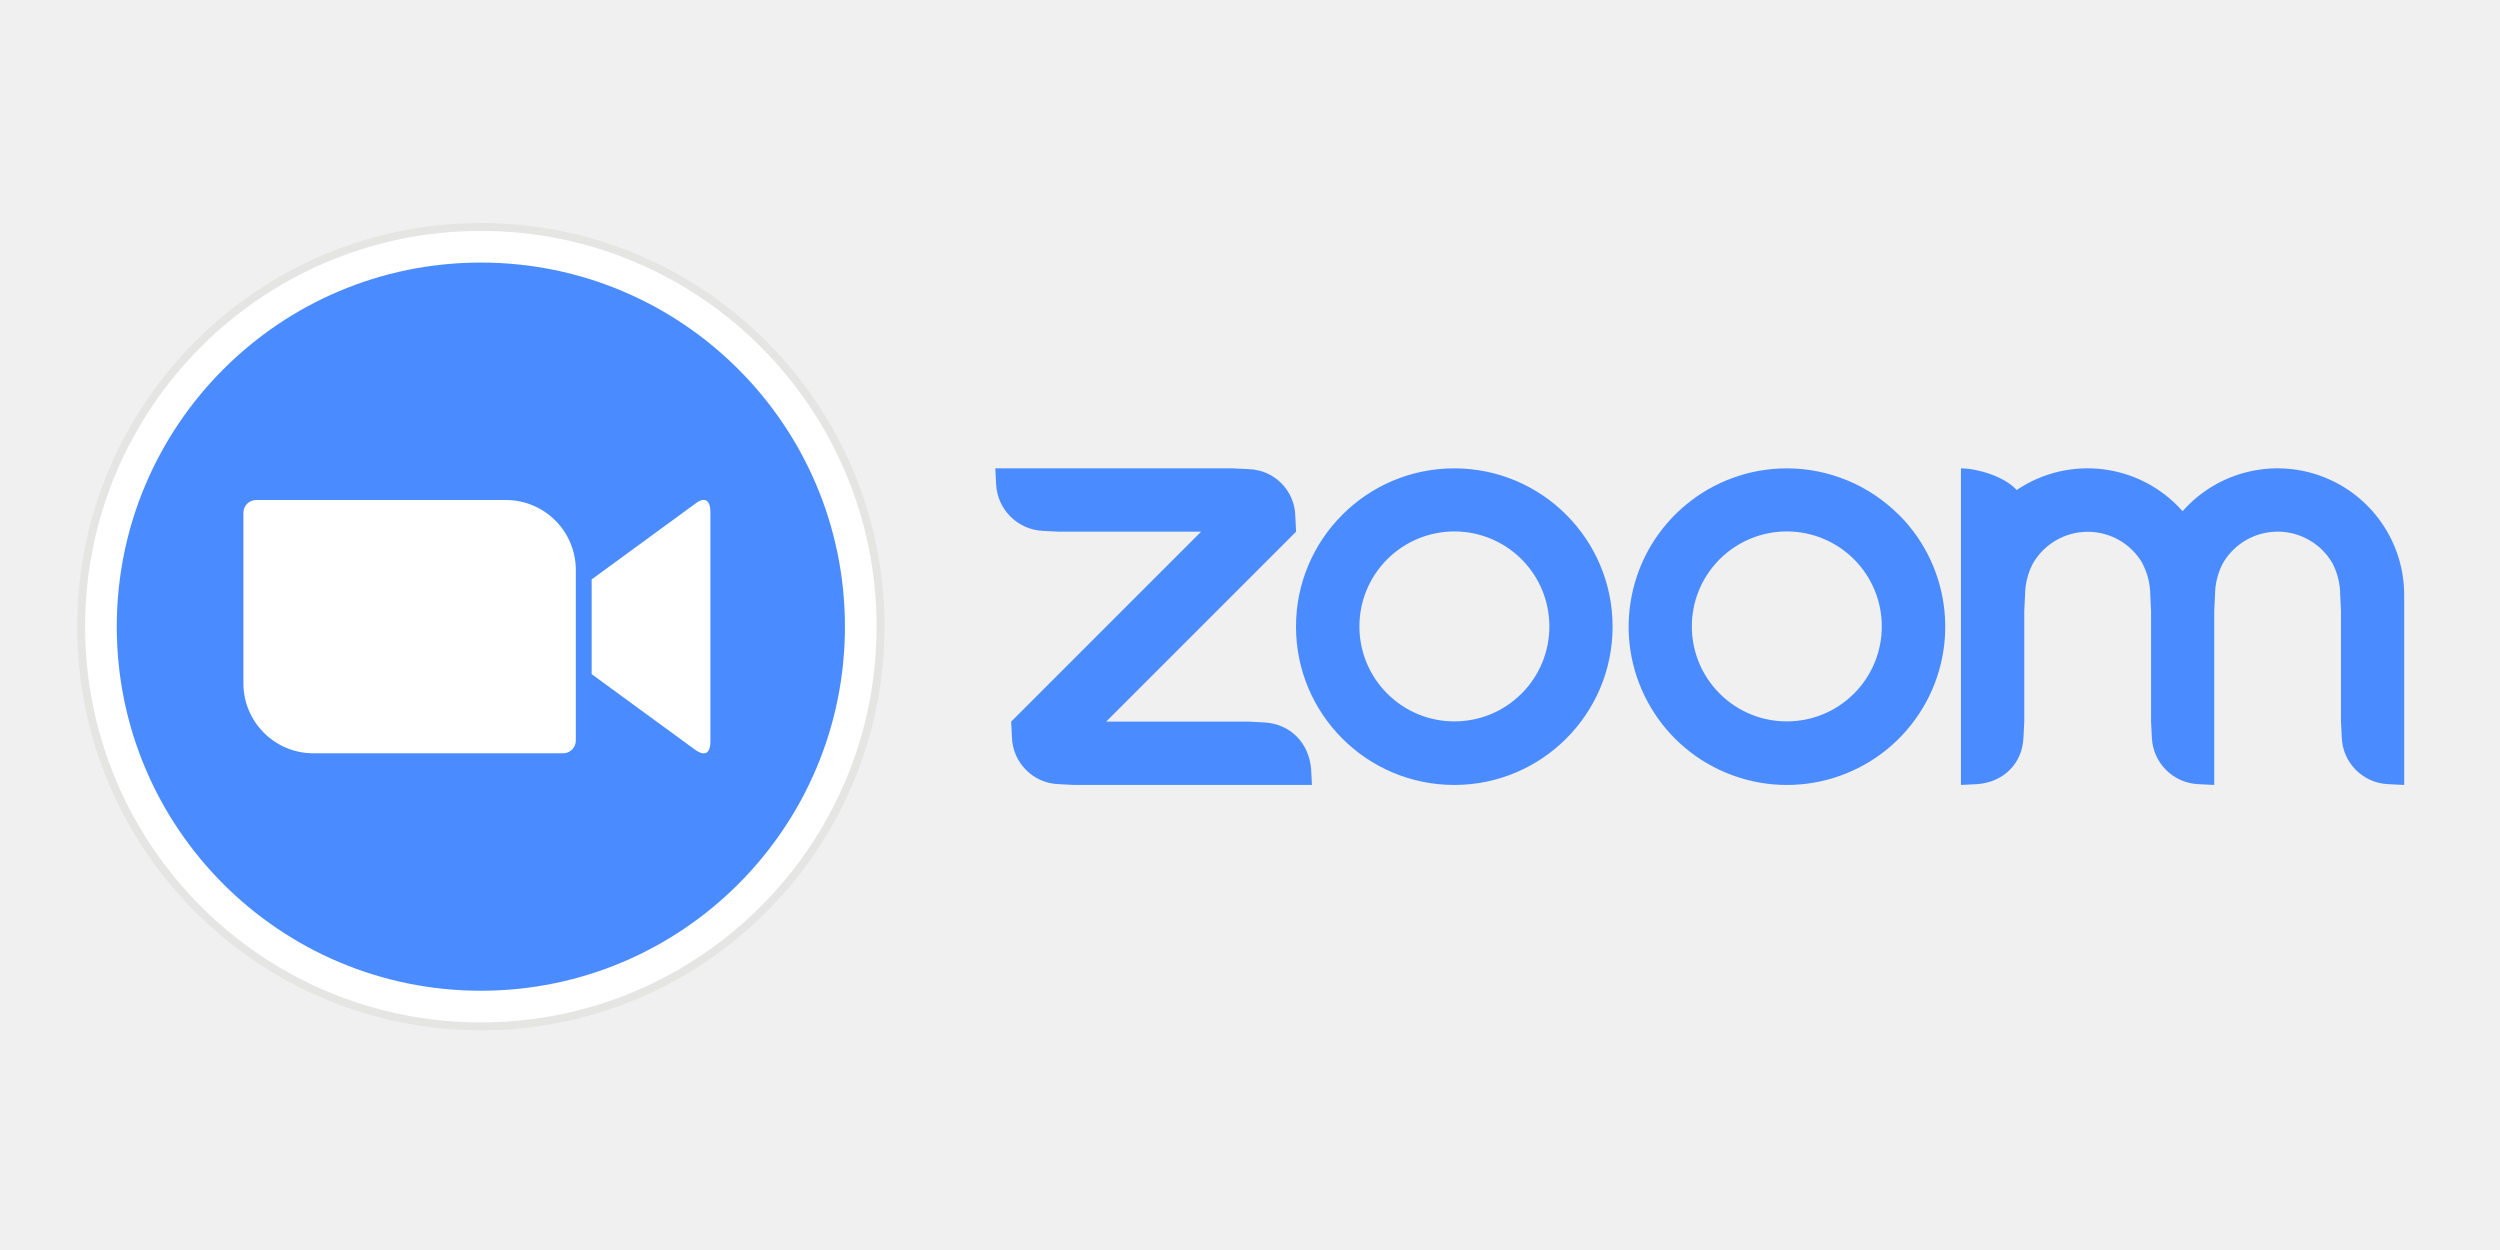
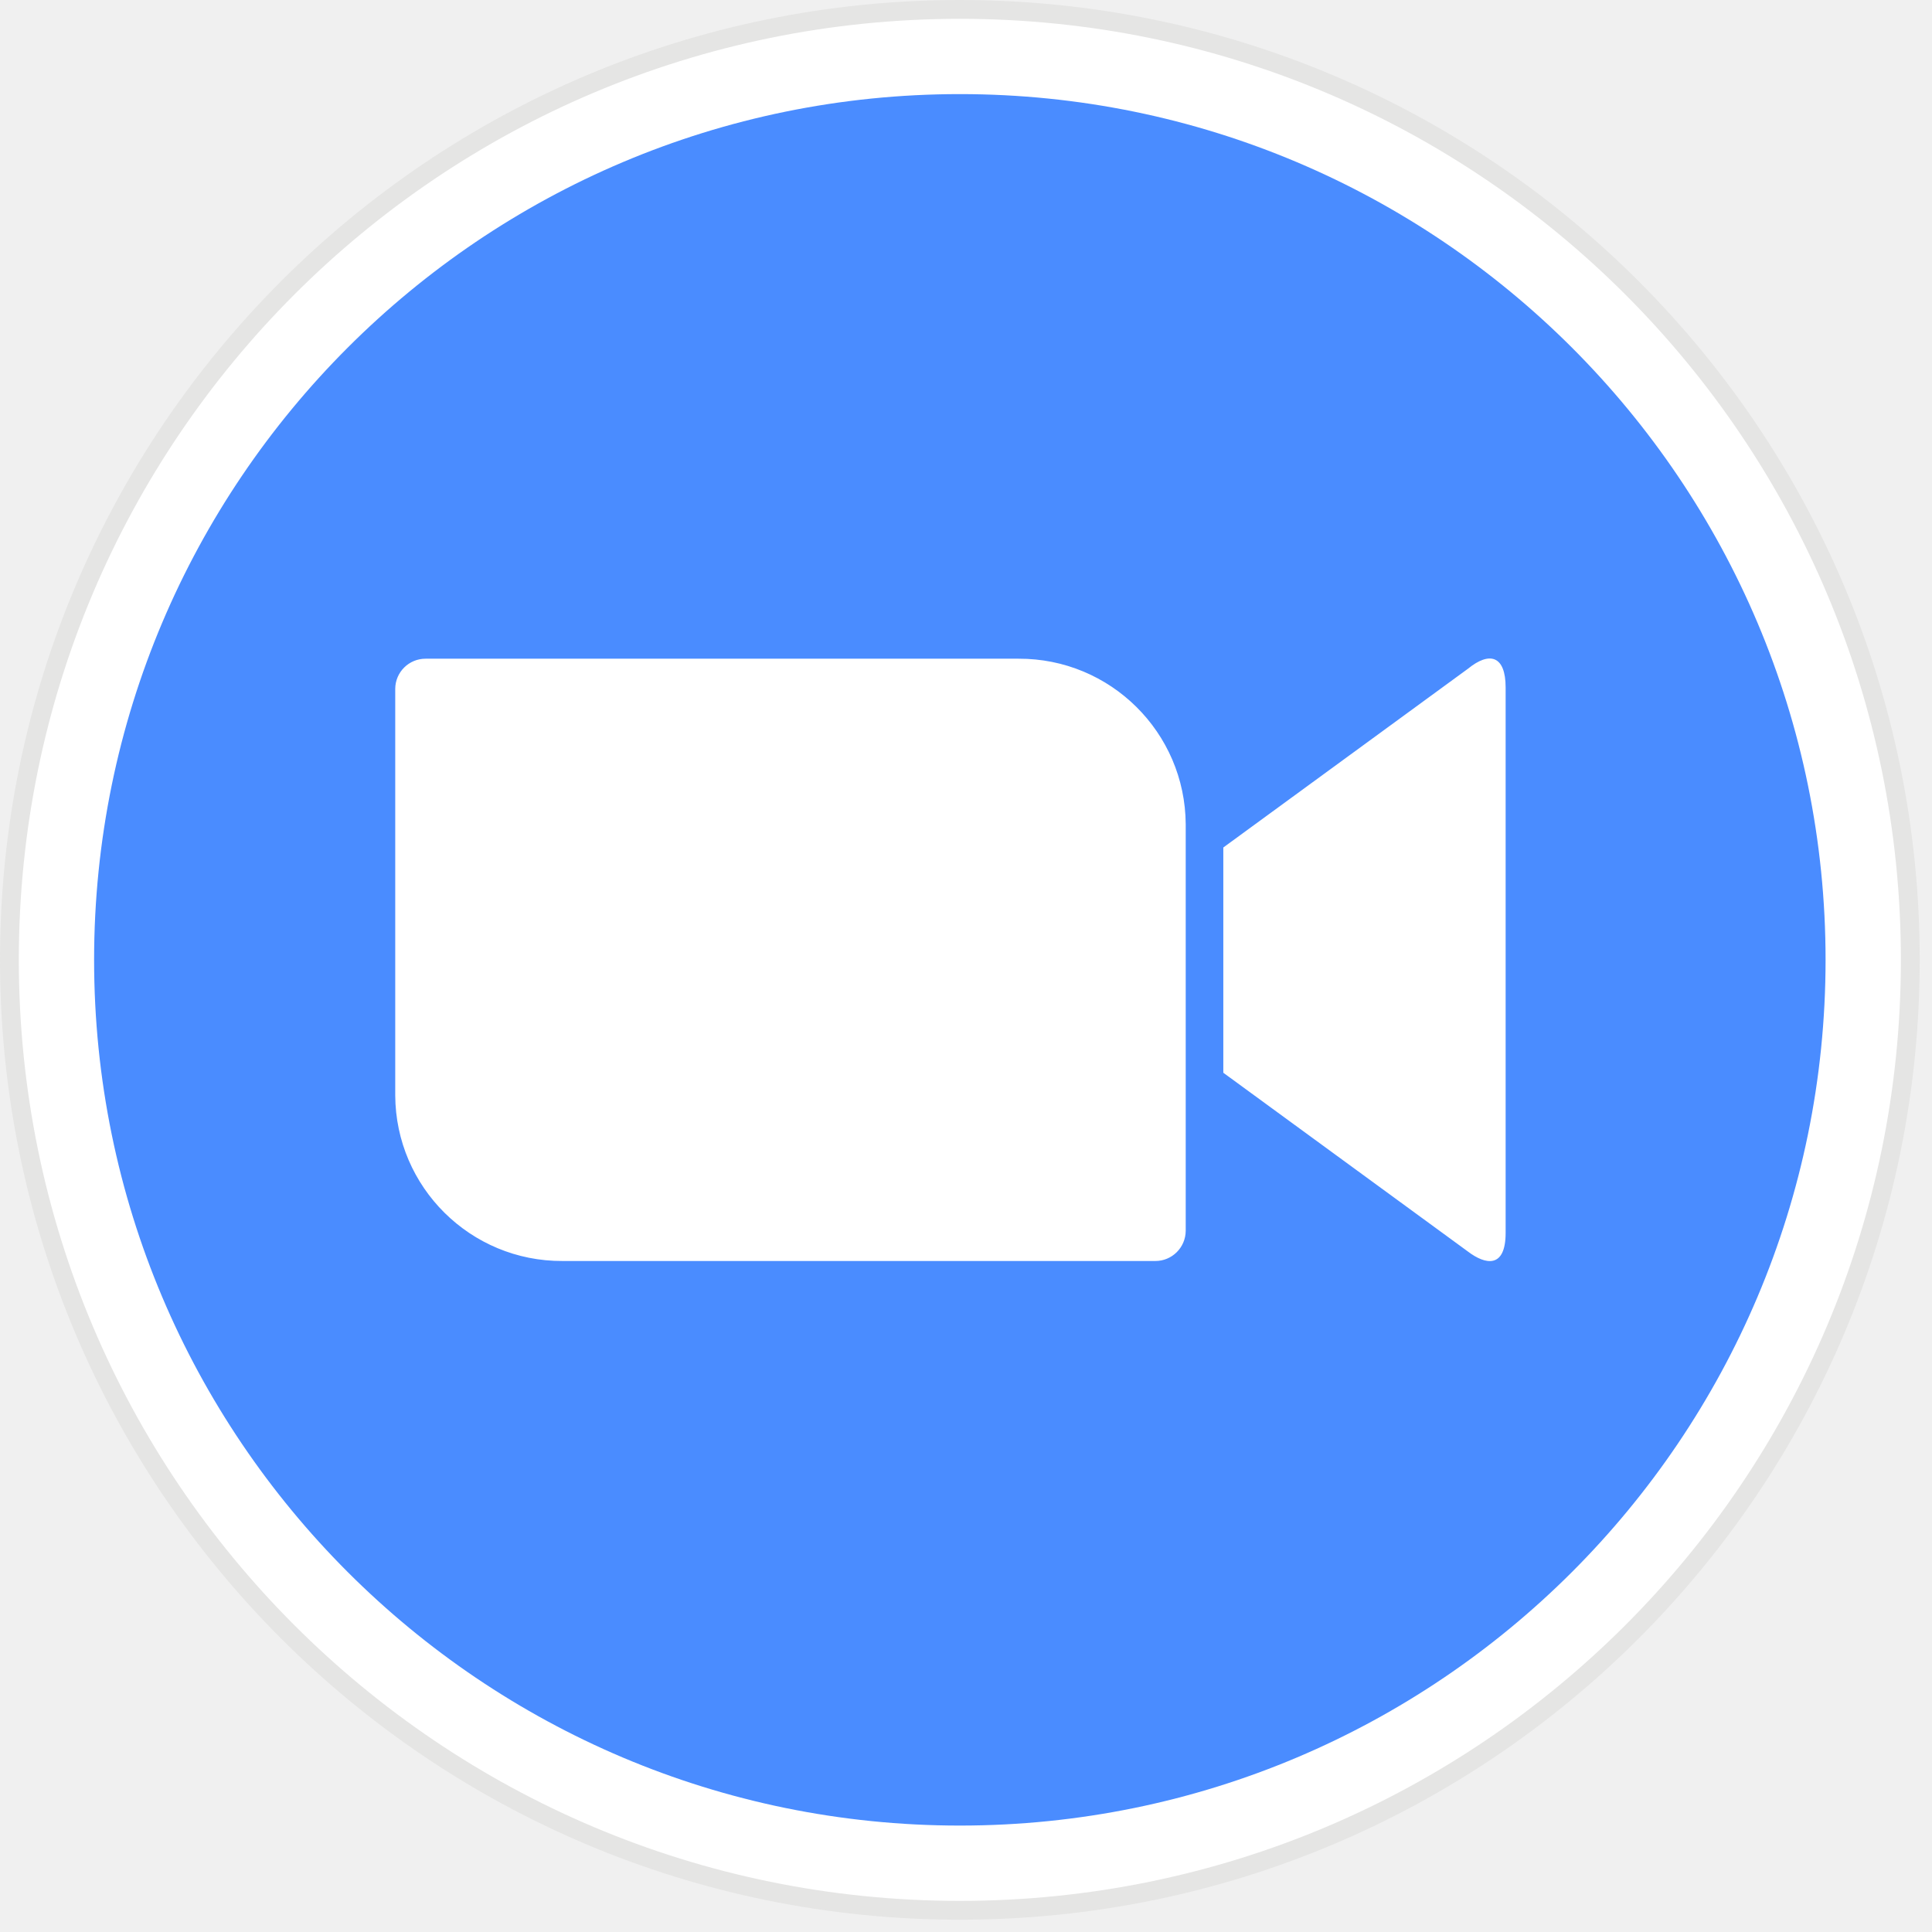
- <svg xmlns="http://www.w3.org/2000/svg" width="120" height="60">
-   <style>.L{fill:none}.M{clip-path:url(#A)}.N{clip-rule:evenodd}</style>
+ <svg xmlns="http://www.w3.org/2000/svg" xmlns:xlink="http://www.w3.org/1999/xlink" width="39px" height="39px" viewBox="0 0 39 39" version="1.1">
  <defs>
-     <clipPath id="A">
-       <path d="M-200-175H800v562H-200z" class="L" />
-     </clipPath>
-     <clipPath id="B">
-       <path d="M370 89a24 24 0 1 1-34 0 24 24 0 0 1 34 0zm-17-23a40 40 0 1 1-.05 0zm101 23a24 24 0 1 1-34 0 24 24 0 0 1 34 0zm11.3-11.3A40 40 0 1 1 437 66a40 40 0 0 1 28.28 11.72zM253 145.8l4 .2h60l-.2-4c-.54-6.6-5.2-11.4-11.8-11.8l-4-.2h-36l48-48-.2-4A12.1 12.1 0 0 0 301 66.2l-4-.2h-60l.2 4A12.41 12.41 0 0 0 249 81.8l4 .2h36l-48 48 .2 4a12.23 12.23 0 0 0 11.8 11.8zM526.84 90a17.29 17.29 0 0 1 2 8l.2 4v28l.2 4A12.29 12.29 0 0 0 541 145.8l4 .2v-44l.2-4a17.44 17.44 0 0 1 2-8.05 16 16 0 0 1 27.69.05 17.54 17.54 0 0 1 1.94 8l.2 4v28l.2 4A12.24 12.24 0 0 0 589 145.8l4 .2V98a32 32 0 0 0-56-21.17 32 32 0 0 0-41.92-5.35C492 68 485 66 481 66v80l4-.2c6.68-.44 11.54-5.16 11.8-11.8l.2-4v-28l.2-4a17.45 17.45 0 0 1 2-8 16 16 0 0 1 27.68 0z" class="L N" />
-     </clipPath>
-     <clipPath id="C">
-       <circle cx="107" cy="106" r="102" class="L" />
-     </clipPath>
-     <clipPath id="D">
-       <circle cx="107" cy="106" r="100" class="L" />
-     </clipPath>
-     <clipPath id="E">
-       <circle cx="107" cy="106" r="92" class="L" />
-     </clipPath>
-     <clipPath id="F">
-       <path d="M135 94.06l26-19c2.27-1.85 4-1.42 4 2V135c0 3.84-2.16 3.4-4 2l-26-19zM47 77.2v43.2A17.69 17.69 0 0 0 64.77 138h63a3.22 3.22 0 0 0 3.23-3.2V91.6A17.69 17.69 0 0 0 113.23 74h-63A3.22 3.22 0 0 0 47 77.2z" class="L N" />
-     </clipPath>
-     <clipPath>
-       <path d="M390.36 50.67l-.36 1.6q.44 0 .86.1a5.64 5.64 0 0 0 .83.06 4.18 4.18 0 0 0 3.89-2.15L407 30.42h-2.12l-7.42 13.65h-.06l-2.3-13.65H393l3 16.08-1.46 2.5a5.21 5.21 0 0 1-1 1.18 2.2 2.2 0 0 1-1.53.56 15 15 0 0 1-1.65-.07zm-10.13-5.36a4.52 4.52 0 0 1-1.95-.39 4 4 0 0 1-1.37-1 4.29 4.29 0 0 1-.81-1.54 6.68 6.68 0 0 1-.26-1.92 11.09 11.09 0 0 1 .42-2.91 10.47 10.47 0 0 1 1.25-2.85 7.64 7.64 0 0 1 2.06-2.18 4.8 4.8 0 0 1 2.85-.87 4.23 4.23 0 0 1 3.51 1.35 5.64 5.64 0 0 1 1.07 3.59 11.19 11.19 0 0 1-.44 3 9.58 9.58 0 0 1-1.29 2.82 7.32 7.32 0 0 1-2.12 2.07 5.33 5.33 0 0 1-2.92.83zm-3-21.06L372.5 46.5h1.74l.78-3.68h.06a4.77 4.77 0 0 0 1.92 3.06 5.85 5.85 0 0 0 3.52 1.06 7.15 7.15 0 0 0 3.65-.92 8.62 8.62 0 0 0 2.66-2.38 10.91 10.91 0 0 0 1.64-3.3 12.54 12.54 0 0 0 .56-3.68 9.12 9.12 0 0 0-.37-2.66 5.78 5.78 0 0 0-1.14-2.12 5.4 5.4 0 0 0-1.9-1.4 6.5 6.5 0 0 0-2.7-.51 6 6 0 0 0-3.29.9 6.68 6.68 0 0 0-2.26 2.4h-.06l1.9-9zM351 45.3a3.87 3.87 0 0 1-3.27-1.37 5.44 5.44 0 0 1-1.06-3.43 11.36 11.36 0 0 1 .44-3 10.2 10.2 0 0 1 1.29-2.88 7.31 7.31 0 0 1 2.15-2.15 5.33 5.33 0 0 1 3-.84 4.33 4.33 0 0 1 3.32 1.25 4.77 4.77 0 0 1 1.17 3.4 11.07 11.07 0 0 1-.47 3.1 10.49 10.49 0 0 1-1.36 2.93 7.71 7.71 0 0 1-2.2 2.18 5.34 5.34 0 0 1-3.01.81zm7 1.2l4.77-22.25h-2l-1.93 9.2h-.06a4.22 4.22 0 0 0-1.93-2.7 6.59 6.59 0 0 0-3.3-.79 7.16 7.16 0 0 0-3.65.93 9.4 9.4 0 0 0-2.77 2.43 11.06 11.06 0 0 0-1.76 3.36 11.94 11.94 0 0 0-.61 3.71 7.12 7.12 0 0 0 1.51 4.75 5.68 5.68 0 0 0 4.6 1.79 6.31 6.31 0 0 0 3.47-.87 8.08 8.08 0 0 0 2.38-2.46h.06l-.72 2.9zM329.67 39h12.6q.1-.72.12-1.4.03-.68 0-1.37a7.66 7.66 0 0 0-.41-2.55 5.39 5.39 0 0 0-1.2-2 5.45 5.45 0 0 0-1.92-1.28 6.88 6.88 0 0 0-2.55-.4 7.63 7.63 0 0 0-3.68.87 8.65 8.65 0 0 0-2.74 2.31 10.24 10.24 0 0 0-1.7 3.26 12.38 12.38 0 0 0-.58 3.75 7.07 7.07 0 0 0 1.67 5 6.31 6.31 0 0 0 4.88 1.81 7.35 7.35 0 0 0 4.7-1.43 8.05 8.05 0 0 0 2.62-4.17h-2a5.88 5.88 0 0 1-1.93 2.88 5.62 5.62 0 0 1-5.41.72 4 4 0 0 1-1.46-1.06 4.33 4.33 0 0 1-.86-1.6 7 7 0 0 1-.28-2 7.62 7.62 0 0 1 .14-1.34zm10.75-1.65h-10.5a8.88 8.88 0 0 1 .78-2.15 7.26 7.26 0 0 1 1.3-1.83 6.49 6.49 0 0 1 1.81-1.28 5.11 5.11 0 0 1 2.23-.48 4.26 4.26 0 0 1 3.22 1.22 4.52 4.52 0 0 1 1.17 3.27q0 .3 0 .6 0 .3-.01.63zm-20.35-6.92l-3.43 16.07h1.93l1.8-8.4a11 11 0 0 1 .73-2.18 7.29 7.29 0 0 1 1.23-1.91 5.82 5.82 0 0 1 1.76-1.32 5.49 5.49 0 0 1 2.32-.53h1.12l.44-2a1 1 0 0 0-.25 0h-.8a5.48 5.48 0 0 0-3.52 1.09 9 9 0 0 0-2.31 2.84h-.1l.8-3.7zM302.3 39h12.6q.1-.72.12-1.4.03-.68 0-1.37a7.67 7.67 0 0 0-.4-2.55 5.39 5.39 0 0 0-1.2-2 5.44 5.44 0 0 0-1.92-1.28 6.88 6.88 0 0 0-2.59-.45 7.63 7.63 0 0 0-3.68.87 8.65 8.65 0 0 0-2.74 2.31 10.24 10.24 0 0 0-1.7 3.26 12.38 12.38 0 0 0-.58 3.75 7.07 7.07 0 0 0 1.67 5 6.31 6.31 0 0 0 4.88 1.81 7.34 7.34 0 0 0 4.7-1.43 8 8 0 0 0 2.62-4.17h-2a5.88 5.88 0 0 1-1.93 2.88 5.62 5.62 0 0 1-5.41.72 4 4 0 0 1-1.46-1.06 4.33 4.33 0 0 1-.86-1.6 7 7 0 0 1-.28-2 7.62 7.62 0 0 1 .17-1.29zm10.7-1.66h-10.5a8.88 8.88 0 0 1 .78-2.15 7.26 7.26 0 0 1 1.32-1.82 6.48 6.48 0 0 1 1.81-1.28 5.11 5.11 0 0 1 2.23-.48 4.26 4.26 0 0 1 3.22 1.22 4.52 4.52 0 0 1 1.17 3.27q0 .3 0 .6 0 .3-.03.63zm-36.37-6.92l1.87 16.08h2.15L287.3 33h.06l1.15 13.5h2.12l8.44-16.08H297L290.17 44h-.06L289 30.42h-2.3l-6.64 13.7H280l-1.28-13.7zm-9.77-.42a8.11 8.11 0 0 0-3.82.87 8.83 8.83 0 0 0-2.82 2.31 10.06 10.06 0 0 0-1.74 3.3 12.62 12.62 0 0 0-.59 3.83 6.93 6.93 0 0 0 1.65 4.86 6.13 6.13 0 0 0 4.77 1.81 8.08 8.08 0 0 0 3.91-.9 8.36 8.36 0 0 0 2.77-2.4 10.74 10.74 0 0 0 1.67-3.43 14.12 14.12 0 0 0 .56-4 7.13 7.13 0 0 0-.47-2.66 5.45 5.45 0 0 0-3.32-3.21 7.54 7.54 0 0 0-2.57-.38zm-2.18 15.36a4.43 4.43 0 0 1-3.68-1.49 5.79 5.79 0 0 1-1.18-3.79 10.49 10.49 0 0 1 .44-2.91 9.48 9.48 0 0 1 1.28-2.74 7.18 7.18 0 0 1 2.09-2 5.22 5.22 0 0 1 2.87-.79 4.39 4.39 0 0 1 3.55 1.4 5.46 5.46 0 0 1 1.18 3.65 11 11 0 0 1-.42 2.93 10 10 0 0 1-1.25 2.8 7.22 7.22 0 0 1-2.06 2.1 5 5 0 0 1-2.82.79zm-22.88-21.1L237 46.5h2.12l2.06-9.5H249a9.42 9.42 0 0 0 3.08-.48 6.87 6.87 0 0 0 2.41-1.4 6.41 6.41 0 0 0 1.59-2.27 7.78 7.78 0 0 0 .58-3.07 5.67 5.67 0 0 0-.45-2.31A4.9 4.9 0 0 0 255 25.7a5.54 5.54 0 0 0-1.87-1.07 7.12 7.12 0 0 0-2.35-.37zm-.22 10.9l2-9.1h6.5a7.8 7.8 0 0 1 1.85.2 3.66 3.66 0 0 1 1.42.67 3.08 3.08 0 0 1 .92 1.23 4.79 4.79 0 0 1 .33 1.88 5.3 5.3 0 0 1-.42 2.17 4.55 4.55 0 0 1-1.17 1.6 5.17 5.17 0 0 1-1.74 1 6.57 6.57 0 0 1-2.15.34z" class="L N" />
-     </clipPath>
+     <circle id="path-1" cx="19.376" cy="19.376" r="19.376" />
+     <circle id="path-3" cx="18.996" cy="18.996" r="18.996" />
+     <circle id="path-5" cx="17.476" cy="17.476" r="17.476" />
+     <path d="M16.716,3.815 L21.655,0.206 C22.087,-0.146 22.415,-0.064 22.415,0.586 L22.415,11.592 C22.415,12.321 22.005,12.238 21.655,11.972 L16.716,8.362 L16.716,3.815 Z M0,0.612 L0,8.818 C0.009,10.674 1.52,12.17 3.376,12.162 L15.343,12.162 C15.68,12.163 15.954,11.891 15.957,11.554 L15.957,3.348 C15.947,1.492 14.436,-0.004 12.581,0.004 L0.614,0.004 C0.276,0.003 0.002,0.275 0,0.612 Z" id="path-7" />
  </defs>
-   <g transform="matrix(.189959 0 0 .189959 2.755302 9.943774)" class="M">
-     <g clip-path="url(#B)">
-       <path d="M232 61h366v90H232z" fill="#4a8cff" />
-     </g>
-     <g clip-path="url(#C)">
-       <path d="M0-1h214v214H0z" fill="#e5e5e4" />
-     </g>
-     <g clip-path="url(#D)">
-       <path d="M2 1h210v210H2z" fill="#fff" />
-     </g>
-     <g clip-path="url(#E)">
-       <path d="M10 9h194v194H10z" fill="#4a8cff" />
-     </g>
-     <g clip-path="url(#F)">
-       <path d="M42 69h128v74H42z" fill="#fff" />
+   <g id="Profile-improvements-with-follow" stroke="none" stroke-width="1" fill="none" fill-rule="evenodd">
+     <g id="zoom">
+       <g id="Clipped">
+         <mask id="mask-2" fill="white">
+           <use xlink:href="#path-1" />
+         </mask>
+         <g id="Oval" />
+         <polygon id="Path" fill="#E5E5E4" fill-rule="nonzero" mask="url(#mask-2)" points="-0.95 -0.95 39.701 -0.95 39.701 39.701 -0.95 39.701" />
+       </g>
+       <g id="Clipped" transform="translate(0.379918, 0.379918)">
+         <mask id="mask-4" fill="white">
+           <use xlink:href="#path-3" />
+         </mask>
+         <g id="Oval" />
+         <polygon id="Path" fill="#FFFFFF" fill-rule="nonzero" mask="url(#mask-4)" points="-0.95 -0.95 38.942 -0.95 38.942 38.942 -0.95 38.942" />
+       </g>
+       <g id="Clipped" transform="translate(1.89959, 1.89959)">
+         <mask id="mask-6" fill="white">
+           <use xlink:href="#path-5" />
+         </mask>
+         <g id="Oval" />
+         <polygon id="Path" fill="#4A8CFF" fill-rule="nonzero" mask="url(#mask-6)" points="-0.95 -0.95 35.902 -0.95 35.902 35.902 -0.95 35.902" />
+       </g>
+       <g id="Clipped" transform="translate(7.978278, 13.29287)">
+         <mask id="mask-8" fill="white">
+           <use xlink:href="#path-7" />
+         </mask>
+         <g id="Shape" />
+         <polygon id="Path" fill="#FFFFFF" fill-rule="nonzero" mask="url(#mask-8)" points="-0.95 -0.946 23.365 -0.946 23.365 13.111 -0.95 13.111" />
+       </g>
    </g>
  </g>
</svg>
